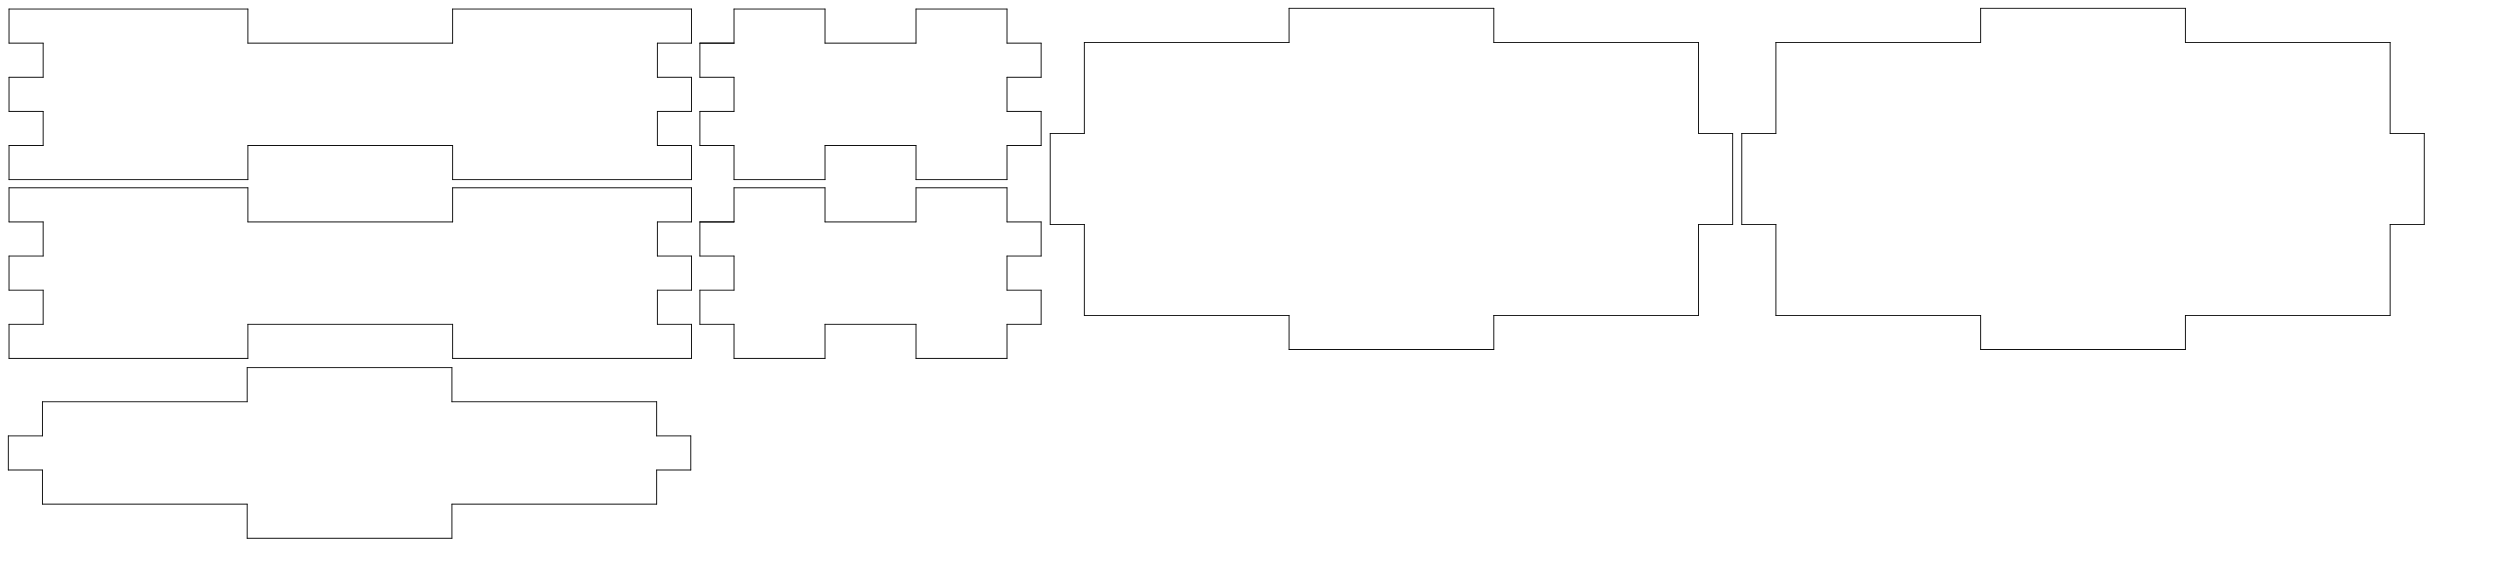
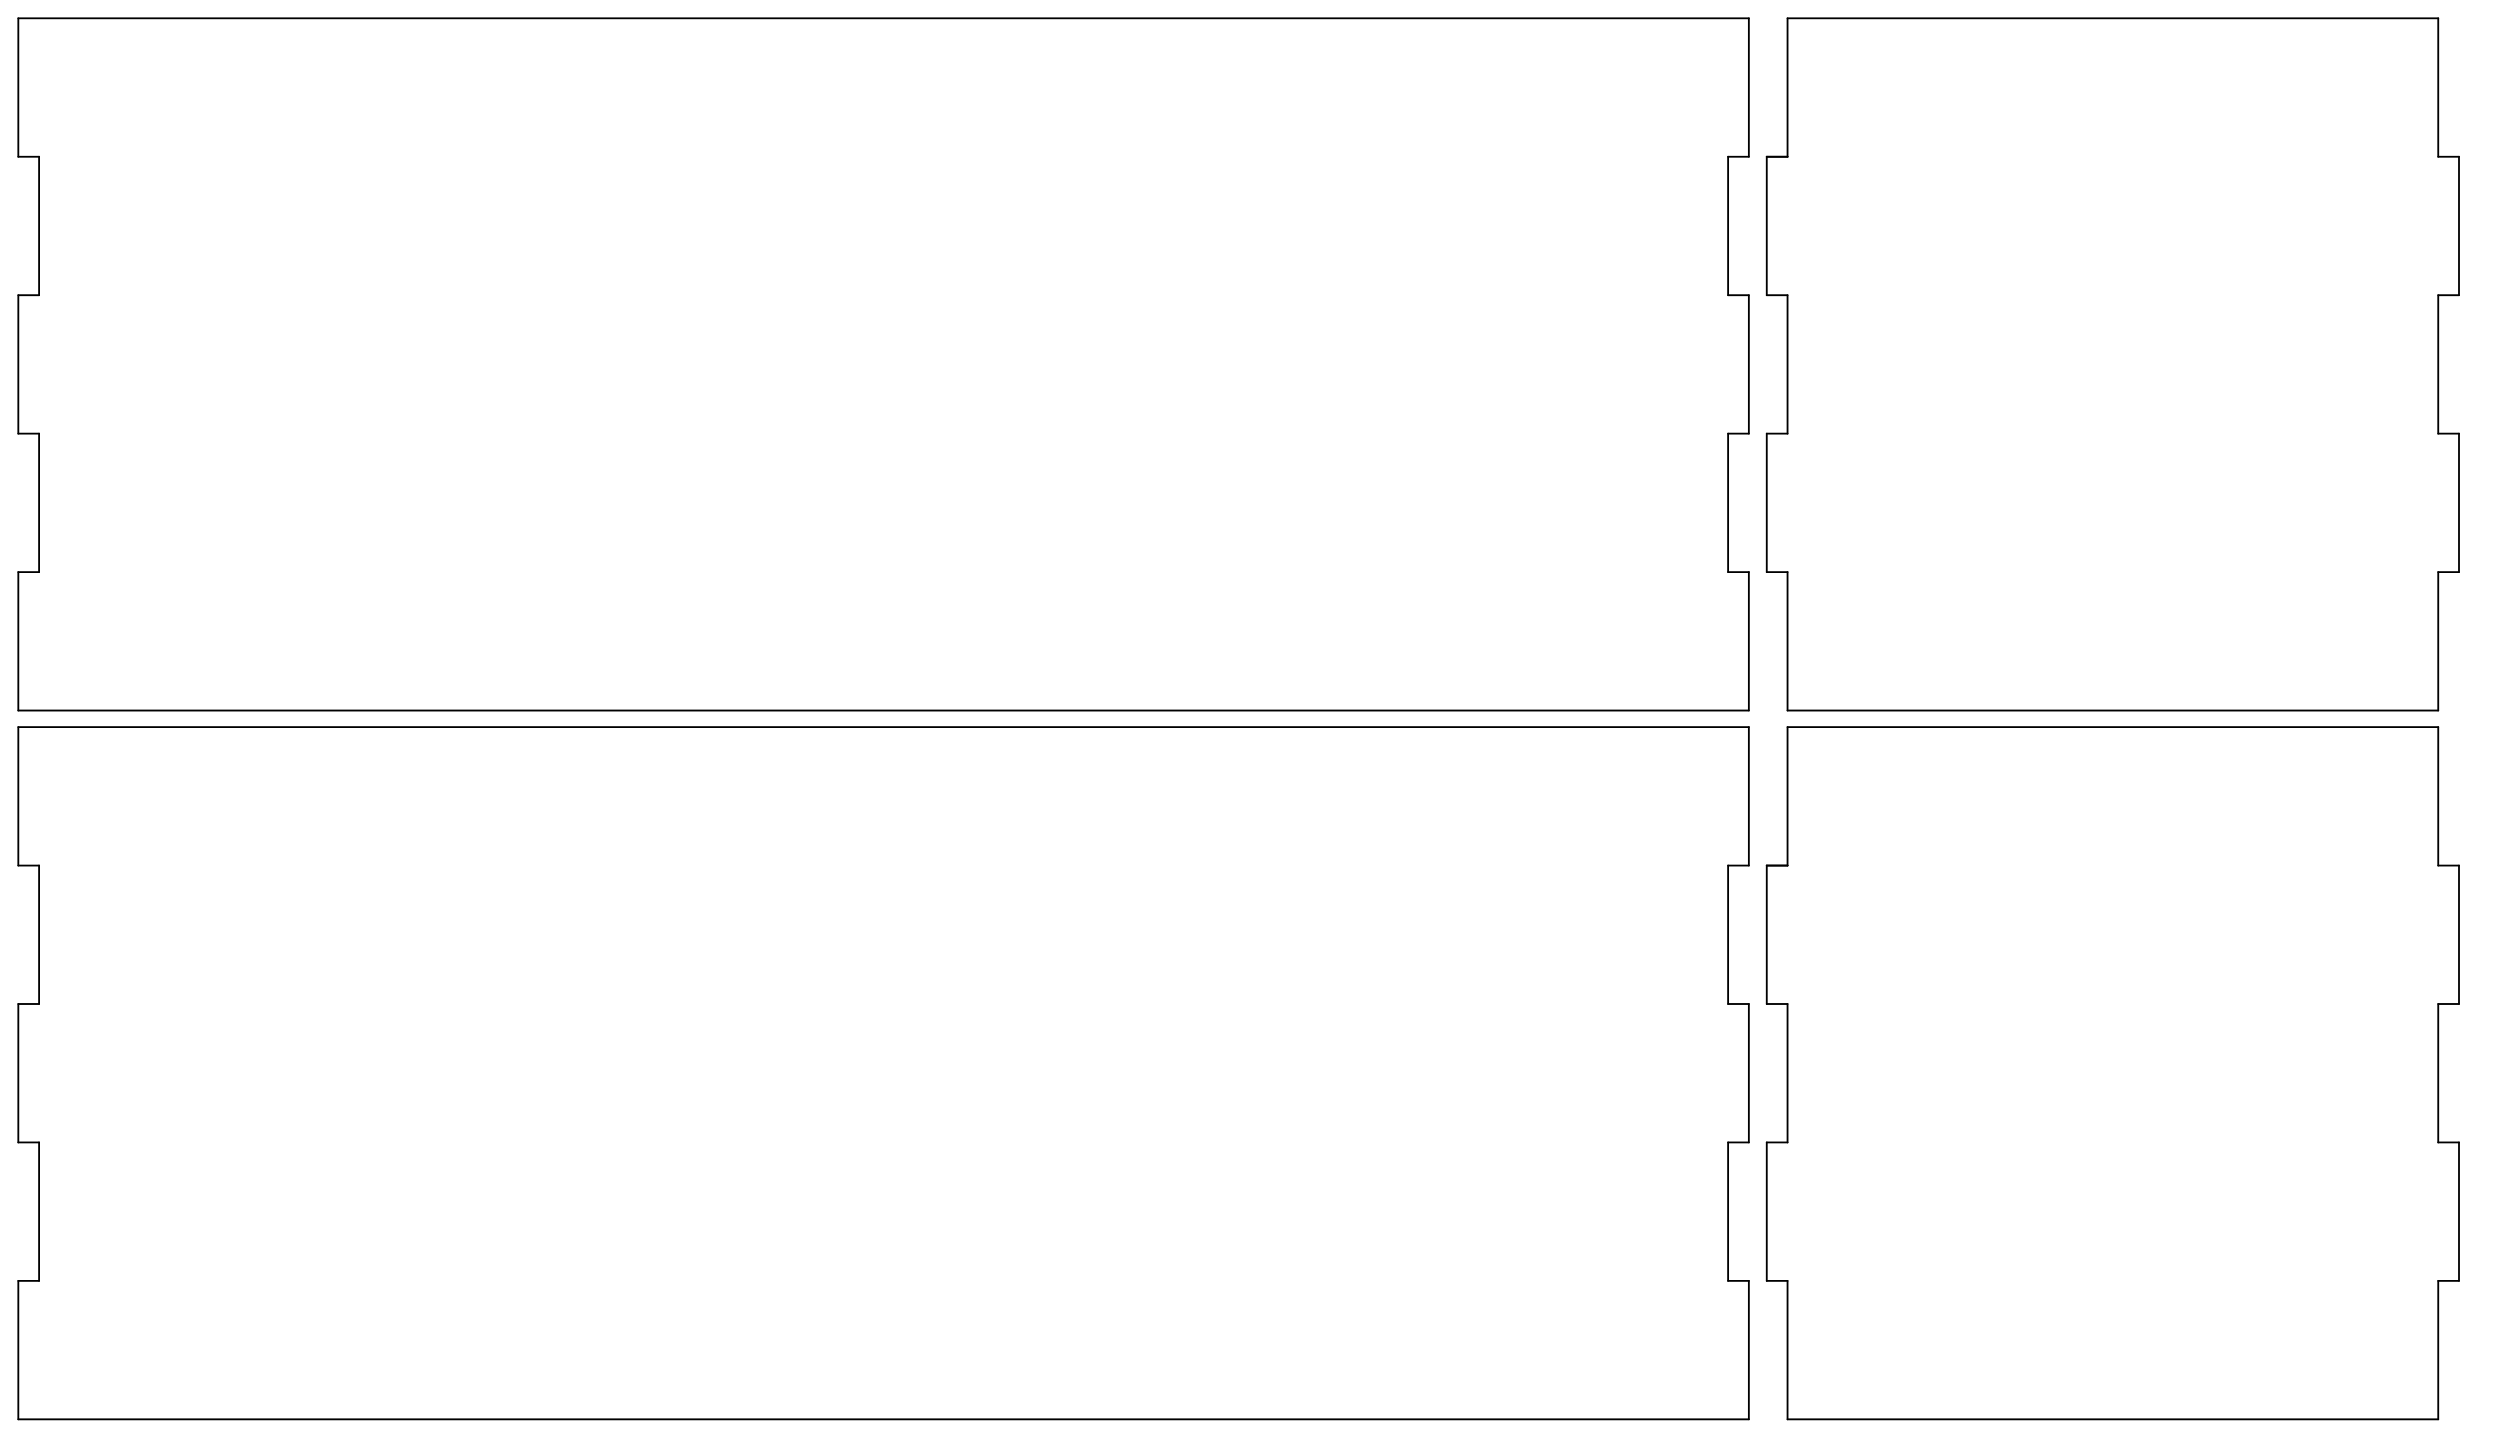
- <svg xmlns="http://www.w3.org/2000/svg" style="fill-opacity:1; color-rendering:auto; color-interpolation:auto; text-rendering:auto; stroke:black; stroke-linecap:square; stroke-miterlimit:10; shape-rendering:auto; stroke-opacity:1; fill:black; stroke-dasharray:none; font-weight:normal; stroke-width:1; font-family:'Dialog'; font-style:normal; stroke-linejoin:miter; font-size:12px; stroke-dashoffset:0; image-rendering:auto;" width="2769" height="642">
+ <svg xmlns="http://www.w3.org/2000/svg" style="fill-opacity:1; color-rendering:auto; color-interpolation:auto; text-rendering:auto; stroke:black; stroke-linecap:square; stroke-miterlimit:10; shape-rendering:auto; stroke-opacity:1; fill:black; stroke-dasharray:none; font-weight:normal; stroke-width:1; font-family:'Dialog'; font-style:normal; stroke-linejoin:miter; font-size:12px; stroke-dashoffset:0; image-rendering:auto;" width="1365" height="785">
  <defs id="genericDefs" />
  <g>
    <g style="stroke-linecap:round;">
-       <line y2="10" style="fill:none;" x1="10" x2="274.567" y1="10" />
+       <line y2="10" style="fill:none;" x1="10" x2="954.882" y1="10" />
    </g>
    <g style="stroke-linecap:round;">
-       <line y2="47.795" style="fill:none;" x1="274.567" x2="274.567" y1="10" />
-       <line y2="47.795" style="fill:none;" x1="274.567" x2="501.339" y1="47.795" />
-       <line y2="10" style="fill:none;" x1="501.339" x2="501.339" y1="47.795" />
-       <line y2="10" style="fill:none;" x1="501.339" x2="765.906" y1="10" />
-       <line y2="47.795" style="fill:none;" x1="765.906" x2="765.906" y1="10" />
-       <line y2="47.795" style="fill:none;" x1="765.906" x2="728.11" y1="47.795" />
-       <line y2="85.591" style="fill:none;" x1="728.11" x2="728.11" y1="47.795" />
-       <line y2="85.591" style="fill:none;" x1="728.11" x2="765.906" y1="85.591" />
-       <line y2="123.386" style="fill:none;" x1="765.906" x2="765.906" y1="85.591" />
-       <line y2="123.386" style="fill:none;" x1="765.906" x2="728.11" y1="123.386" />
-       <line y2="161.181" style="fill:none;" x1="728.11" x2="728.11" y1="123.386" />
-       <line y2="161.181" style="fill:none;" x1="728.11" x2="765.906" y1="161.181" />
-       <line y2="198.976" style="fill:none;" x1="765.906" x2="765.906" y1="161.181" />
-       <line y2="198.976" style="fill:none;" x1="765.906" x2="501.339" y1="198.976" />
-       <line y2="161.181" style="fill:none;" x1="501.339" x2="501.339" y1="198.976" />
-       <line y2="161.181" style="fill:none;" x1="501.339" x2="274.567" y1="161.181" />
-       <line y2="198.976" style="fill:none;" x1="274.567" x2="274.567" y1="161.181" />
-       <line y2="198.976" style="fill:none;" x1="274.567" x2="10" y1="198.976" />
-       <line y2="161.181" style="fill:none;" x1="10" x2="10" y1="198.976" />
-       <line y2="161.181" style="fill:none;" x1="10" x2="47.795" y1="161.181" />
-       <line y2="123.386" style="fill:none;" x1="47.795" x2="47.795" y1="161.181" />
-       <line y2="123.386" style="fill:none;" x1="47.795" x2="10" y1="123.386" />
-       <line y2="85.591" style="fill:none;" x1="10" x2="10" y1="123.386" />
-       <line y2="85.591" style="fill:none;" x1="10" x2="47.795" y1="85.591" />
-       <line y2="47.795" style="fill:none;" x1="47.795" x2="47.795" y1="85.591" />
-       <line y2="47.795" style="fill:none;" x1="47.795" x2="10" y1="47.795" />
-       <line y2="10" style="fill:none;" x1="10" x2="10" y1="47.795" />
-       <line y2="208" style="fill:none;" x1="10" x2="274.567" y1="208" />
-       <line y2="245.795" style="fill:none;" x1="274.567" x2="274.567" y1="208" />
-       <line y2="245.795" style="fill:none;" x1="274.567" x2="501.339" y1="245.795" />
-       <line y2="208" style="fill:none;" x1="501.339" x2="501.339" y1="245.795" />
-       <line y2="208" style="fill:none;" x1="501.339" x2="765.906" y1="208" />
-       <line y2="245.795" style="fill:none;" x1="765.906" x2="765.906" y1="208" />
-       <line y2="245.795" style="fill:none;" x1="765.906" x2="728.11" y1="245.795" />
-       <line y2="283.591" style="fill:none;" x1="728.11" x2="728.11" y1="245.795" />
-       <line y2="283.591" style="fill:none;" x1="728.11" x2="765.906" y1="283.591" />
-       <line y2="321.386" style="fill:none;" x1="765.906" x2="765.906" y1="283.591" />
-       <line y2="321.386" style="fill:none;" x1="765.906" x2="728.11" y1="321.386" />
-       <line y2="359.181" style="fill:none;" x1="728.11" x2="728.11" y1="321.386" />
-       <line y2="359.181" style="fill:none;" x1="728.11" x2="765.906" y1="359.181" />
-       <line y2="396.976" style="fill:none;" x1="765.906" x2="765.906" y1="359.181" />
-       <line y2="396.976" style="fill:none;" x1="765.906" x2="501.339" y1="396.976" />
-       <line y2="359.181" style="fill:none;" x1="501.339" x2="501.339" y1="396.976" />
-       <line y2="359.181" style="fill:none;" x1="501.339" x2="274.567" y1="359.181" />
-       <line y2="396.976" style="fill:none;" x1="274.567" x2="274.567" y1="359.181" />
-       <line y2="396.976" style="fill:none;" x1="274.567" x2="10" y1="396.976" />
-       <line y2="359.181" style="fill:none;" x1="10" x2="10" y1="396.976" />
-       <line y2="359.181" style="fill:none;" x1="10" x2="47.795" y1="359.181" />
-       <line y2="321.386" style="fill:none;" x1="47.795" x2="47.795" y1="359.181" />
-       <line y2="321.386" style="fill:none;" x1="47.795" x2="10" y1="321.386" />
-       <line y2="283.591" style="fill:none;" x1="10" x2="10" y1="321.386" />
-       <line y2="283.591" style="fill:none;" x1="10" x2="47.795" y1="283.591" />
-       <line y2="245.795" style="fill:none;" x1="47.795" x2="47.795" y1="283.591" />
-       <line y2="245.795" style="fill:none;" x1="47.795" x2="10" y1="245.795" />
-       <line y2="208" style="fill:none;" x1="10" x2="10" y1="245.795" />
-       <line y2="10" style="fill:none;" x1="813" x2="913.787" y1="10" />
-       <line y2="47.795" style="fill:none;" x1="913.787" x2="913.787" y1="10" />
-       <line y2="47.795" style="fill:none;" x1="913.787" x2="1014.575" y1="47.795" />
-       <line y2="10" style="fill:none;" x1="1014.575" x2="1014.575" y1="47.795" />
-       <line y2="10" style="fill:none;" x1="1014.575" x2="1115.362" y1="10" />
-       <line y2="47.795" style="fill:none;" x1="1115.362" x2="1115.362" y1="10" />
-       <line y2="47.795" style="fill:none;" x1="1115.362" x2="1153.158" y1="47.795" />
-       <line y2="85.591" style="fill:none;" x1="1153.158" x2="1153.158" y1="47.795" />
-       <line y2="85.591" style="fill:none;" x1="1153.158" x2="1115.362" y1="85.591" />
-       <line y2="123.386" style="fill:none;" x1="1115.362" x2="1115.362" y1="85.591" />
-       <line y2="123.386" style="fill:none;" x1="1115.362" x2="1153.158" y1="123.386" />
-       <line y2="161.181" style="fill:none;" x1="1153.158" x2="1153.158" y1="123.386" />
-       <line y2="161.181" style="fill:none;" x1="1153.158" x2="1115.362" y1="161.181" />
-       <line y2="198.976" style="fill:none;" x1="1115.362" x2="1115.362" y1="161.181" />
-       <line y2="198.976" style="fill:none;" x1="1115.362" x2="1014.575" y1="198.976" />
-       <line y2="161.181" style="fill:none;" x1="1014.575" x2="1014.575" y1="198.976" />
-       <line y2="161.181" style="fill:none;" x1="1014.575" x2="913.787" y1="161.181" />
-       <line y2="198.976" style="fill:none;" x1="913.787" x2="913.787" y1="161.181" />
-       <line y2="198.976" style="fill:none;" x1="913.787" x2="813" y1="198.976" />
-       <line y2="161.181" style="fill:none;" x1="813" x2="813" y1="198.976" />
-       <line y2="161.181" style="fill:none;" x1="813" x2="775.205" y1="161.181" />
-       <line y2="123.386" style="fill:none;" x1="775.205" x2="775.205" y1="161.181" />
-       <line y2="123.386" style="fill:none;" x1="775.205" x2="813" y1="123.386" />
-       <line y2="85.591" style="fill:none;" x1="813" x2="813" y1="123.386" />
-       <line y2="85.591" style="fill:none;" x1="813" x2="775.205" y1="85.591" />
-       <line y2="47.795" style="fill:none;" x1="775.205" x2="775.205" y1="85.591" />
-       <line y2="47.795" style="fill:none;" x1="775.205" x2="813" y1="47.795" />
-       <line y2="47.795" style="fill:none;" x1="775.205" x2="813" y1="47.795" />
-       <line y2="10" style="fill:none;" x1="813" x2="813" y1="47.795" />
-       <line y2="208" style="fill:none;" x1="813" x2="913.787" y1="208" />
-       <line y2="245.795" style="fill:none;" x1="913.787" x2="913.787" y1="208" />
-       <line y2="245.795" style="fill:none;" x1="913.787" x2="1014.575" y1="245.795" />
-       <line y2="208" style="fill:none;" x1="1014.575" x2="1014.575" y1="245.795" />
-       <line y2="208" style="fill:none;" x1="1014.575" x2="1115.362" y1="208" />
-       <line y2="245.795" style="fill:none;" x1="1115.362" x2="1115.362" y1="208" />
-       <line y2="245.795" style="fill:none;" x1="1115.362" x2="1153.158" y1="245.795" />
-       <line y2="283.591" style="fill:none;" x1="1153.158" x2="1153.158" y1="245.795" />
-       <line y2="283.591" style="fill:none;" x1="1153.158" x2="1115.362" y1="283.591" />
-       <line y2="321.386" style="fill:none;" x1="1115.362" x2="1115.362" y1="283.591" />
-       <line y2="321.386" style="fill:none;" x1="1115.362" x2="1153.158" y1="321.386" />
-       <line y2="359.181" style="fill:none;" x1="1153.158" x2="1153.158" y1="321.386" />
-       <line y2="359.181" style="fill:none;" x1="1153.158" x2="1115.362" y1="359.181" />
-       <line y2="396.976" style="fill:none;" x1="1115.362" x2="1115.362" y1="359.181" />
-       <line y2="396.976" style="fill:none;" x1="1115.362" x2="1014.575" y1="396.976" />
-       <line y2="359.181" style="fill:none;" x1="1014.575" x2="1014.575" y1="396.976" />
-       <line y2="359.181" style="fill:none;" x1="1014.575" x2="913.787" y1="359.181" />
-       <line y2="396.976" style="fill:none;" x1="913.787" x2="913.787" y1="359.181" />
-       <line y2="396.976" style="fill:none;" x1="913.787" x2="813" y1="396.976" />
-       <line y2="359.181" style="fill:none;" x1="813" x2="813" y1="396.976" />
-       <line y2="359.181" style="fill:none;" x1="813" x2="775.205" y1="359.181" />
-       <line y2="321.386" style="fill:none;" x1="775.205" x2="775.205" y1="359.181" />
-       <line y2="321.386" style="fill:none;" x1="775.205" x2="813" y1="321.386" />
-       <line y2="283.591" style="fill:none;" x1="813" x2="813" y1="321.386" />
-       <line y2="283.591" style="fill:none;" x1="813" x2="775.205" y1="283.591" />
-       <line y2="245.795" style="fill:none;" x1="775.205" x2="775.205" y1="283.591" />
-       <line y2="245.795" style="fill:none;" x1="775.205" x2="813" y1="245.795" />
-       <line y2="245.795" style="fill:none;" x1="775.205" x2="813" y1="245.795" />
-       <line y2="208" style="fill:none;" x1="813" x2="813" y1="245.795" />
-       <line y2="47" style="fill:none;" x1="1201" x2="1427.772" y1="47" />
-       <line y2="9.205" style="fill:none;" x1="1427.772" x2="1427.772" y1="47" />
-       <line y2="9.205" style="fill:none;" x1="1427.772" x2="1654.543" y1="9.205" />
-       <line y2="47" style="fill:none;" x1="1654.543" x2="1654.543" y1="9.205" />
-       <line y2="47" style="fill:none;" x1="1654.543" x2="1881.315" y1="47" />
-       <line y2="147.787" style="fill:none;" x1="1881.315" x2="1881.315" y1="47" />
-       <line y2="147.787" style="fill:none;" x1="1881.315" x2="1919.11" y1="147.787" />
-       <line y2="248.575" style="fill:none;" x1="1919.11" x2="1919.11" y1="147.787" />
-       <line y2="248.575" style="fill:none;" x1="1919.11" x2="1881.315" y1="248.575" />
-       <line y2="349.362" style="fill:none;" x1="1881.315" x2="1881.315" y1="248.575" />
-       <line y2="349.362" style="fill:none;" x1="1881.315" x2="1654.543" y1="349.362" />
-       <line y2="387.158" style="fill:none;" x1="1654.543" x2="1654.543" y1="349.362" />
-       <line y2="387.158" style="fill:none;" x1="1654.543" x2="1427.772" y1="387.158" />
-       <line y2="349.362" style="fill:none;" x1="1427.772" x2="1427.772" y1="387.158" />
-       <line y2="349.362" style="fill:none;" x1="1427.772" x2="1201" y1="349.362" />
-       <line y2="248.575" style="fill:none;" x1="1201" x2="1201" y1="349.362" />
-       <line y2="248.575" style="fill:none;" x1="1201" x2="1163.205" y1="248.575" />
-       <line y2="147.787" style="fill:none;" x1="1163.205" x2="1163.205" y1="248.575" />
-       <line y2="147.787" style="fill:none;" x1="1163.205" x2="1201" y1="147.787" />
-       <line y2="47" style="fill:none;" x1="1201" x2="1201" y1="147.787" />
-       <line y2="47" style="fill:none;" x1="1967" x2="2193.772" y1="47" />
-       <line y2="9.205" style="fill:none;" x1="2193.772" x2="2193.772" y1="47" />
-       <line y2="9.205" style="fill:none;" x1="2193.772" x2="2420.544" y1="9.205" />
-       <line y2="47" style="fill:none;" x1="2420.544" x2="2420.544" y1="9.205" />
-       <line y2="47" style="fill:none;" x1="2420.544" x2="2647.315" y1="47" />
-       <line y2="147.787" style="fill:none;" x1="2647.315" x2="2647.315" y1="47" />
-       <line y2="147.787" style="fill:none;" x1="2647.315" x2="2685.11" y1="147.787" />
-       <line y2="248.575" style="fill:none;" x1="2685.11" x2="2685.11" y1="147.787" />
-       <line y2="248.575" style="fill:none;" x1="2685.11" x2="2647.315" y1="248.575" />
-       <line y2="349.362" style="fill:none;" x1="2647.315" x2="2647.315" y1="248.575" />
-       <line y2="349.362" style="fill:none;" x1="2647.315" x2="2420.544" y1="349.362" />
-       <line y2="387.158" style="fill:none;" x1="2420.544" x2="2420.544" y1="349.362" />
-       <line y2="387.158" style="fill:none;" x1="2420.544" x2="2193.772" y1="387.158" />
-       <line y2="349.362" style="fill:none;" x1="2193.772" x2="2193.772" y1="387.158" />
-       <line y2="349.362" style="fill:none;" x1="2193.772" x2="1967" y1="349.362" />
-       <line y2="248.575" style="fill:none;" x1="1967" x2="1967" y1="349.362" />
-       <line y2="248.575" style="fill:none;" x1="1967" x2="1929.205" y1="248.575" />
-       <line y2="147.787" style="fill:none;" x1="1929.205" x2="1929.205" y1="248.575" />
-       <line y2="147.787" style="fill:none;" x1="1929.205" x2="1967" y1="147.787" />
-       <line y2="47" style="fill:none;" x1="1967" x2="1967" y1="147.787" />
-       <line y2="445" style="fill:none;" x1="47" x2="273.772" y1="445" />
-       <line y2="407.205" style="fill:none;" x1="273.772" x2="273.772" y1="445" />
-       <line y2="407.205" style="fill:none;" x1="273.772" x2="500.543" y1="407.205" />
-       <line y2="445" style="fill:none;" x1="500.543" x2="500.543" y1="407.205" />
-       <line y2="445" style="fill:none;" x1="500.543" x2="727.315" y1="445" />
-       <line y2="482.795" style="fill:none;" x1="727.315" x2="727.315" y1="445" />
-       <line y2="482.795" style="fill:none;" x1="727.315" x2="765.11" y1="482.795" />
-       <line y2="520.591" style="fill:none;" x1="765.11" x2="765.11" y1="482.795" />
-       <line y2="520.591" style="fill:none;" x1="765.11" x2="727.315" y1="520.591" />
-       <line y2="558.386" style="fill:none;" x1="727.315" x2="727.315" y1="520.591" />
-       <line y2="558.386" style="fill:none;" x1="727.315" x2="500.543" y1="558.386" />
-       <line y2="596.181" style="fill:none;" x1="500.543" x2="500.543" y1="558.386" />
-       <line y2="596.181" style="fill:none;" x1="500.543" x2="273.772" y1="596.181" />
-       <line y2="558.386" style="fill:none;" x1="273.772" x2="273.772" y1="596.181" />
-       <line y2="558.386" style="fill:none;" x1="273.772" x2="47" y1="558.386" />
-       <line y2="520.591" style="fill:none;" x1="47" x2="47" y1="558.386" />
-       <line y2="520.591" style="fill:none;" x1="47" x2="9.205" y1="520.591" />
-       <line y2="482.795" style="fill:none;" x1="9.205" x2="9.205" y1="520.591" />
-       <line y2="482.795" style="fill:none;" x1="9.205" x2="47" y1="482.795" />
-       <line y2="445" style="fill:none;" x1="47" x2="47" y1="482.795" />
+       <line y2="85.591" style="fill:none;" x1="954.882" x2="954.882" y1="10" />
+       <line y2="85.591" style="fill:none;" x1="954.882" x2="943.543" y1="85.591" />
+       <line y2="161.181" style="fill:none;" x1="943.543" x2="943.543" y1="85.591" />
+       <line y2="161.181" style="fill:none;" x1="943.543" x2="954.882" y1="161.181" />
+       <line y2="236.772" style="fill:none;" x1="954.882" x2="954.882" y1="161.181" />
+       <line y2="236.772" style="fill:none;" x1="954.882" x2="943.543" y1="236.772" />
+       <line y2="312.362" style="fill:none;" x1="943.543" x2="943.543" y1="236.772" />
+       <line y2="312.362" style="fill:none;" x1="943.543" x2="954.882" y1="312.362" />
+       <line y2="387.953" style="fill:none;" x1="954.882" x2="954.882" y1="312.362" />
+       <line y2="387.953" style="fill:none;" x1="954.882" x2="10" y1="387.953" />
+       <line y2="312.362" style="fill:none;" x1="10" x2="10" y1="387.953" />
+       <line y2="312.362" style="fill:none;" x1="10" x2="21.339" y1="312.362" />
+       <line y2="236.772" style="fill:none;" x1="21.339" x2="21.339" y1="312.362" />
+       <line y2="236.772" style="fill:none;" x1="21.339" x2="10" y1="236.772" />
+       <line y2="161.181" style="fill:none;" x1="10" x2="10" y1="236.772" />
+       <line y2="161.181" style="fill:none;" x1="10" x2="21.339" y1="161.181" />
+       <line y2="85.591" style="fill:none;" x1="21.339" x2="21.339" y1="161.181" />
+       <line y2="85.591" style="fill:none;" x1="21.339" x2="10" y1="85.591" />
+       <line y2="10" style="fill:none;" x1="10" x2="10" y1="85.591" />
+       <line y2="397" style="fill:none;" x1="10" x2="954.882" y1="397" />
+       <line y2="472.591" style="fill:none;" x1="954.882" x2="954.882" y1="397" />
+       <line y2="472.591" style="fill:none;" x1="954.882" x2="943.543" y1="472.591" />
+       <line y2="548.181" style="fill:none;" x1="943.543" x2="943.543" y1="472.591" />
+       <line y2="548.181" style="fill:none;" x1="943.543" x2="954.882" y1="548.181" />
+       <line y2="623.772" style="fill:none;" x1="954.882" x2="954.882" y1="548.181" />
+       <line y2="623.772" style="fill:none;" x1="954.882" x2="943.543" y1="623.772" />
+       <line y2="699.362" style="fill:none;" x1="943.543" x2="943.543" y1="623.772" />
+       <line y2="699.362" style="fill:none;" x1="943.543" x2="954.882" y1="699.362" />
+       <line y2="774.953" style="fill:none;" x1="954.882" x2="954.882" y1="699.362" />
+       <line y2="774.953" style="fill:none;" x1="954.882" x2="10" y1="774.953" />
+       <line y2="699.362" style="fill:none;" x1="10" x2="10" y1="774.953" />
+       <line y2="699.362" style="fill:none;" x1="10" x2="21.339" y1="699.362" />
+       <line y2="623.772" style="fill:none;" x1="21.339" x2="21.339" y1="699.362" />
+       <line y2="623.772" style="fill:none;" x1="21.339" x2="10" y1="623.772" />
+       <line y2="548.181" style="fill:none;" x1="10" x2="10" y1="623.772" />
+       <line y2="548.181" style="fill:none;" x1="10" x2="21.339" y1="548.181" />
+       <line y2="472.591" style="fill:none;" x1="21.339" x2="21.339" y1="548.181" />
+       <line y2="472.591" style="fill:none;" x1="21.339" x2="10" y1="472.591" />
+       <line y2="397" style="fill:none;" x1="10" x2="10" y1="472.591" />
+       <line y2="10" style="fill:none;" x1="976" x2="1331.276" y1="10" />
+       <line y2="85.591" style="fill:none;" x1="1331.276" x2="1331.276" y1="10" />
+       <line y2="85.591" style="fill:none;" x1="1331.276" x2="1342.614" y1="85.591" />
+       <line y2="161.181" style="fill:none;" x1="1342.614" x2="1342.614" y1="85.591" />
+       <line y2="161.181" style="fill:none;" x1="1342.614" x2="1331.276" y1="161.181" />
+       <line y2="236.772" style="fill:none;" x1="1331.276" x2="1331.276" y1="161.181" />
+       <line y2="236.772" style="fill:none;" x1="1331.276" x2="1342.614" y1="236.772" />
+       <line y2="312.362" style="fill:none;" x1="1342.614" x2="1342.614" y1="236.772" />
+       <line y2="312.362" style="fill:none;" x1="1342.614" x2="1331.276" y1="312.362" />
+       <line y2="387.953" style="fill:none;" x1="1331.276" x2="1331.276" y1="312.362" />
+       <line y2="387.953" style="fill:none;" x1="1331.276" x2="976" y1="387.953" />
+       <line y2="312.362" style="fill:none;" x1="976" x2="976" y1="387.953" />
+       <line y2="312.362" style="fill:none;" x1="976" x2="964.661" y1="312.362" />
+       <line y2="236.772" style="fill:none;" x1="964.661" x2="964.661" y1="312.362" />
+       <line y2="236.772" style="fill:none;" x1="964.661" x2="976" y1="236.772" />
+       <line y2="161.181" style="fill:none;" x1="976" x2="976" y1="236.772" />
+       <line y2="161.181" style="fill:none;" x1="976" x2="964.661" y1="161.181" />
+       <line y2="85.591" style="fill:none;" x1="964.661" x2="964.661" y1="161.181" />
+       <line y2="85.591" style="fill:none;" x1="964.661" x2="976" y1="85.591" />
+       <line y2="85.591" style="fill:none;" x1="964.661" x2="976" y1="85.591" />
+       <line y2="10" style="fill:none;" x1="976" x2="976" y1="85.591" />
+       <line y2="397" style="fill:none;" x1="976" x2="1331.276" y1="397" />
+       <line y2="472.591" style="fill:none;" x1="1331.276" x2="1331.276" y1="397" />
+       <line y2="472.591" style="fill:none;" x1="1331.276" x2="1342.614" y1="472.591" />
+       <line y2="548.181" style="fill:none;" x1="1342.614" x2="1342.614" y1="472.591" />
+       <line y2="548.181" style="fill:none;" x1="1342.614" x2="1331.276" y1="548.181" />
+       <line y2="623.772" style="fill:none;" x1="1331.276" x2="1331.276" y1="548.181" />
+       <line y2="623.772" style="fill:none;" x1="1331.276" x2="1342.614" y1="623.772" />
+       <line y2="699.362" style="fill:none;" x1="1342.614" x2="1342.614" y1="623.772" />
+       <line y2="699.362" style="fill:none;" x1="1342.614" x2="1331.276" y1="699.362" />
+       <line y2="774.953" style="fill:none;" x1="1331.276" x2="1331.276" y1="699.362" />
+       <line y2="774.953" style="fill:none;" x1="1331.276" x2="976" y1="774.953" />
+       <line y2="699.362" style="fill:none;" x1="976" x2="976" y1="774.953" />
+       <line y2="699.362" style="fill:none;" x1="976" x2="964.661" y1="699.362" />
+       <line y2="623.772" style="fill:none;" x1="964.661" x2="964.661" y1="699.362" />
+       <line y2="623.772" style="fill:none;" x1="964.661" x2="976" y1="623.772" />
+       <line y2="548.181" style="fill:none;" x1="976" x2="976" y1="623.772" />
+       <line y2="548.181" style="fill:none;" x1="976" x2="964.661" y1="548.181" />
+       <line y2="472.591" style="fill:none;" x1="964.661" x2="964.661" y1="548.181" />
+       <line y2="472.591" style="fill:none;" x1="964.661" x2="976" y1="472.591" />
+       <line y2="472.591" style="fill:none;" x1="964.661" x2="976" y1="472.591" />
+       <line y2="397" style="fill:none;" x1="976" x2="976" y1="472.591" />
    </g>
  </g>
</svg>
